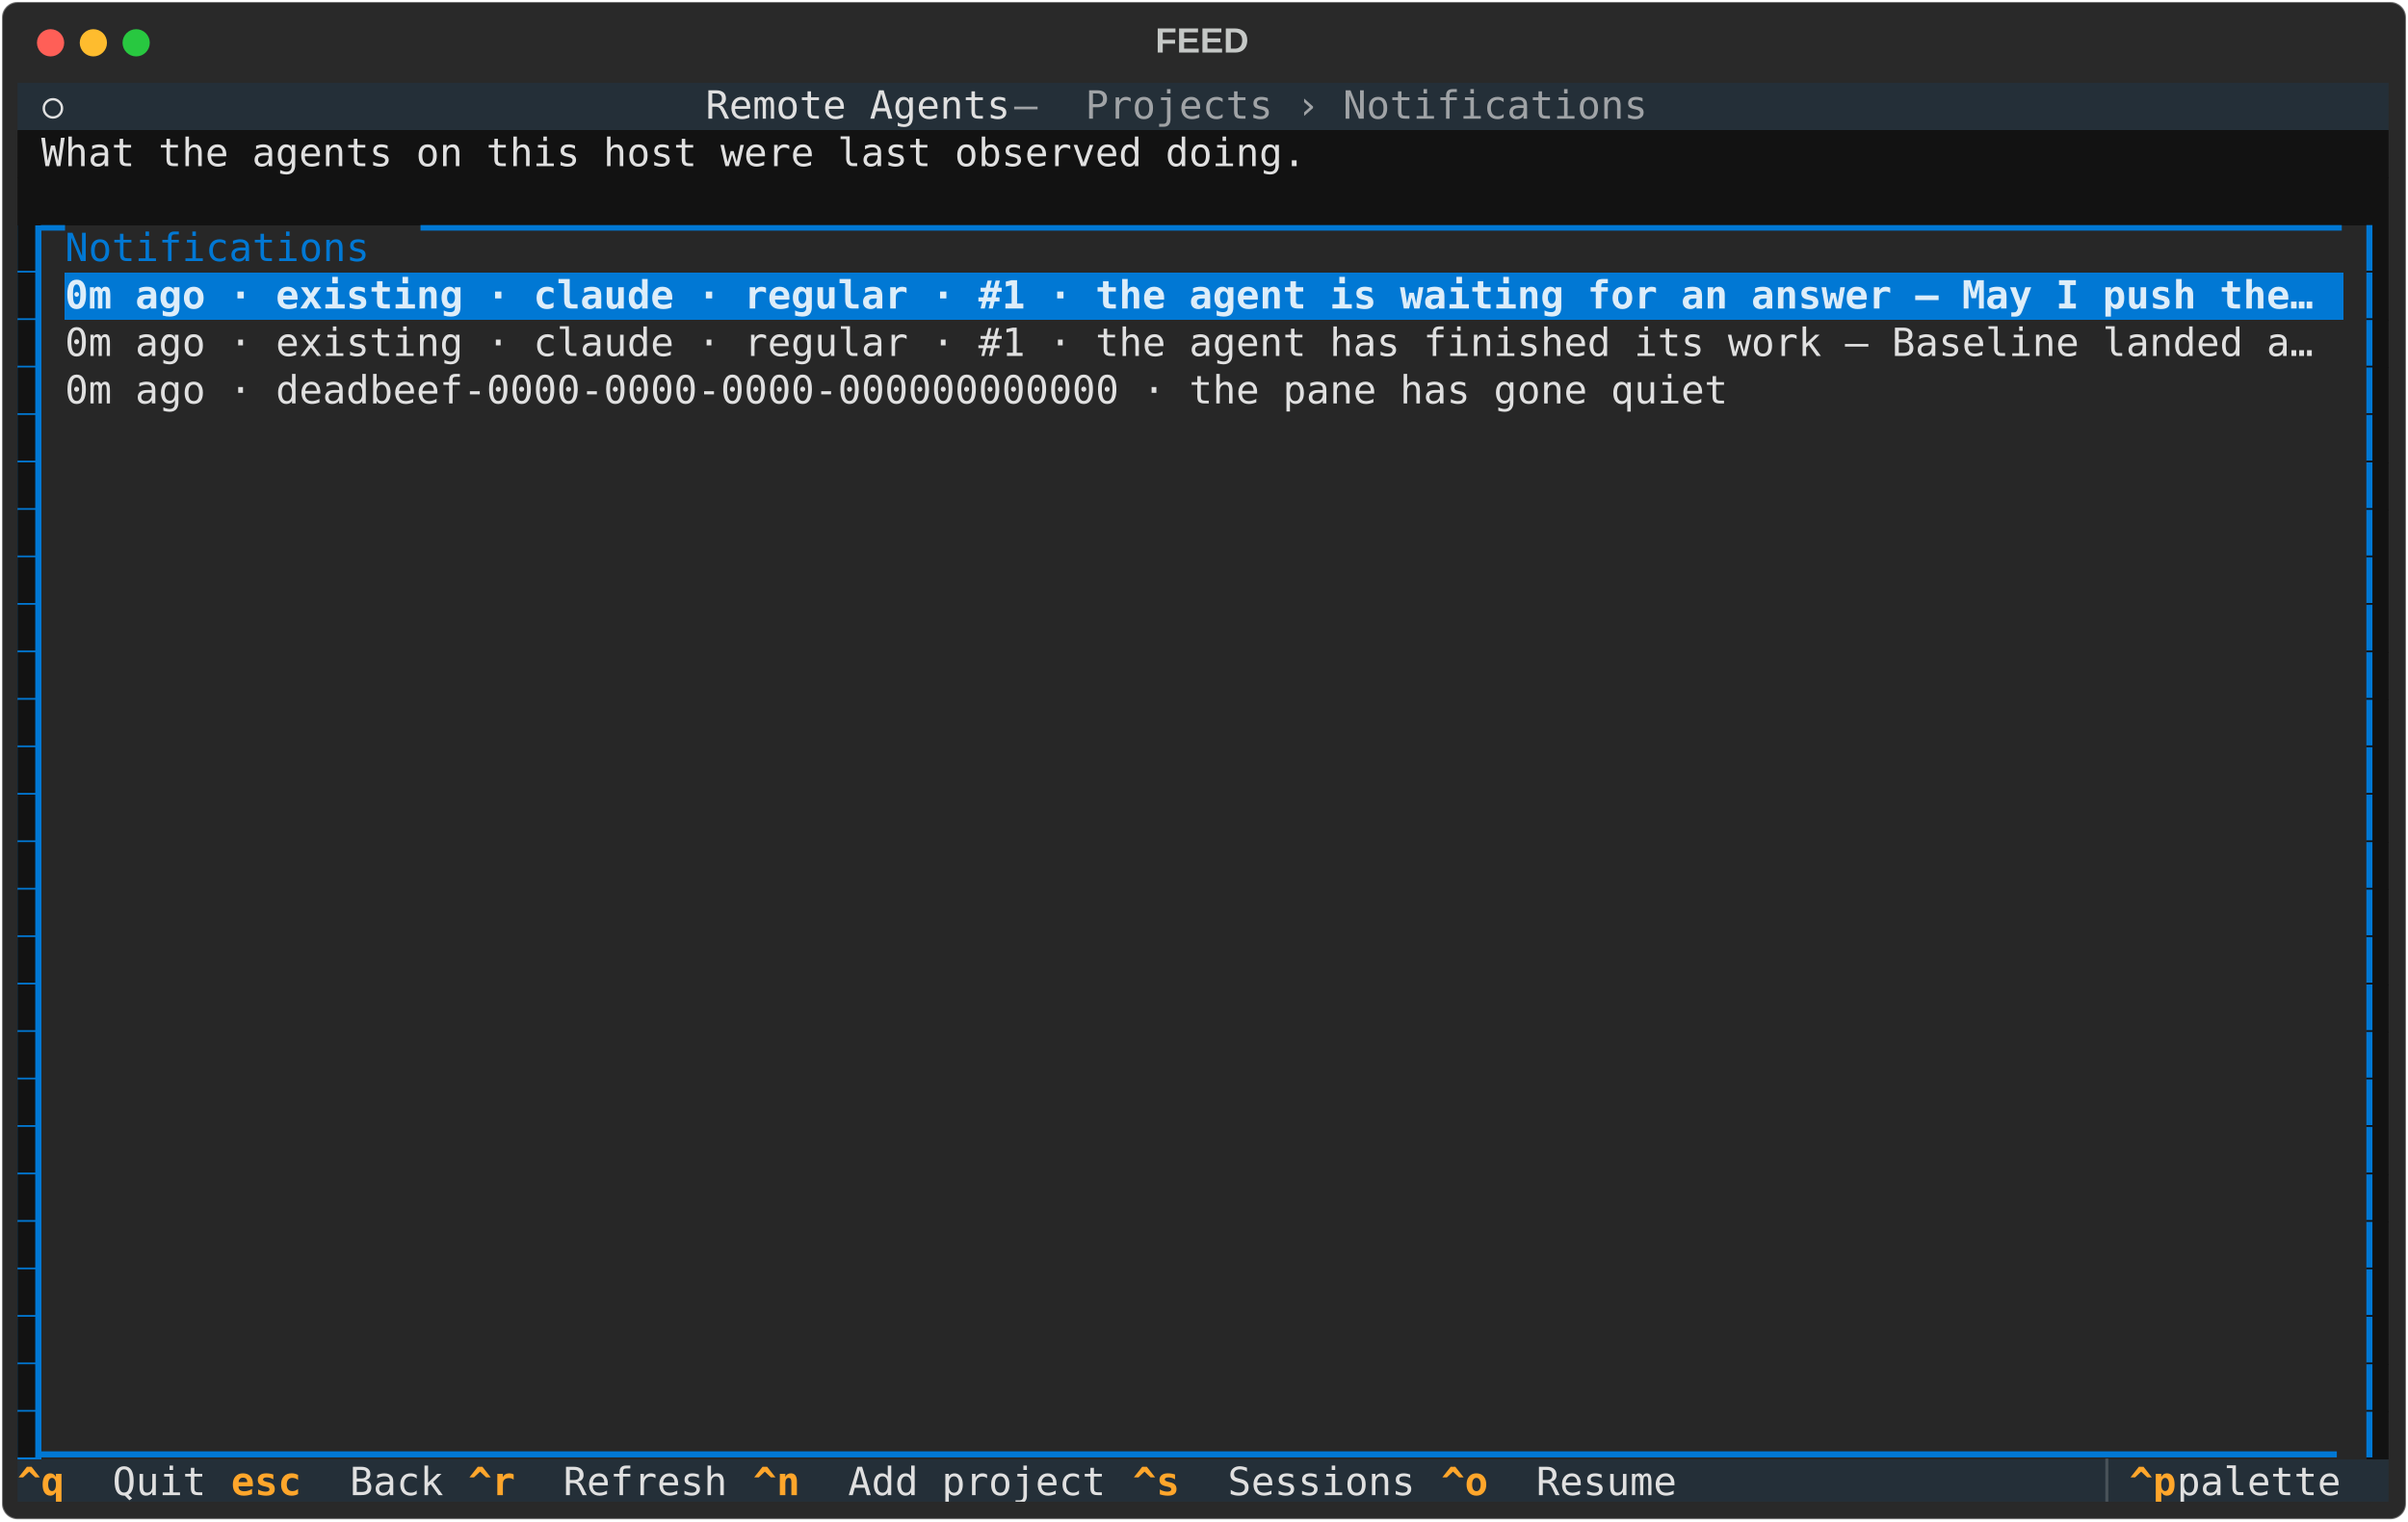
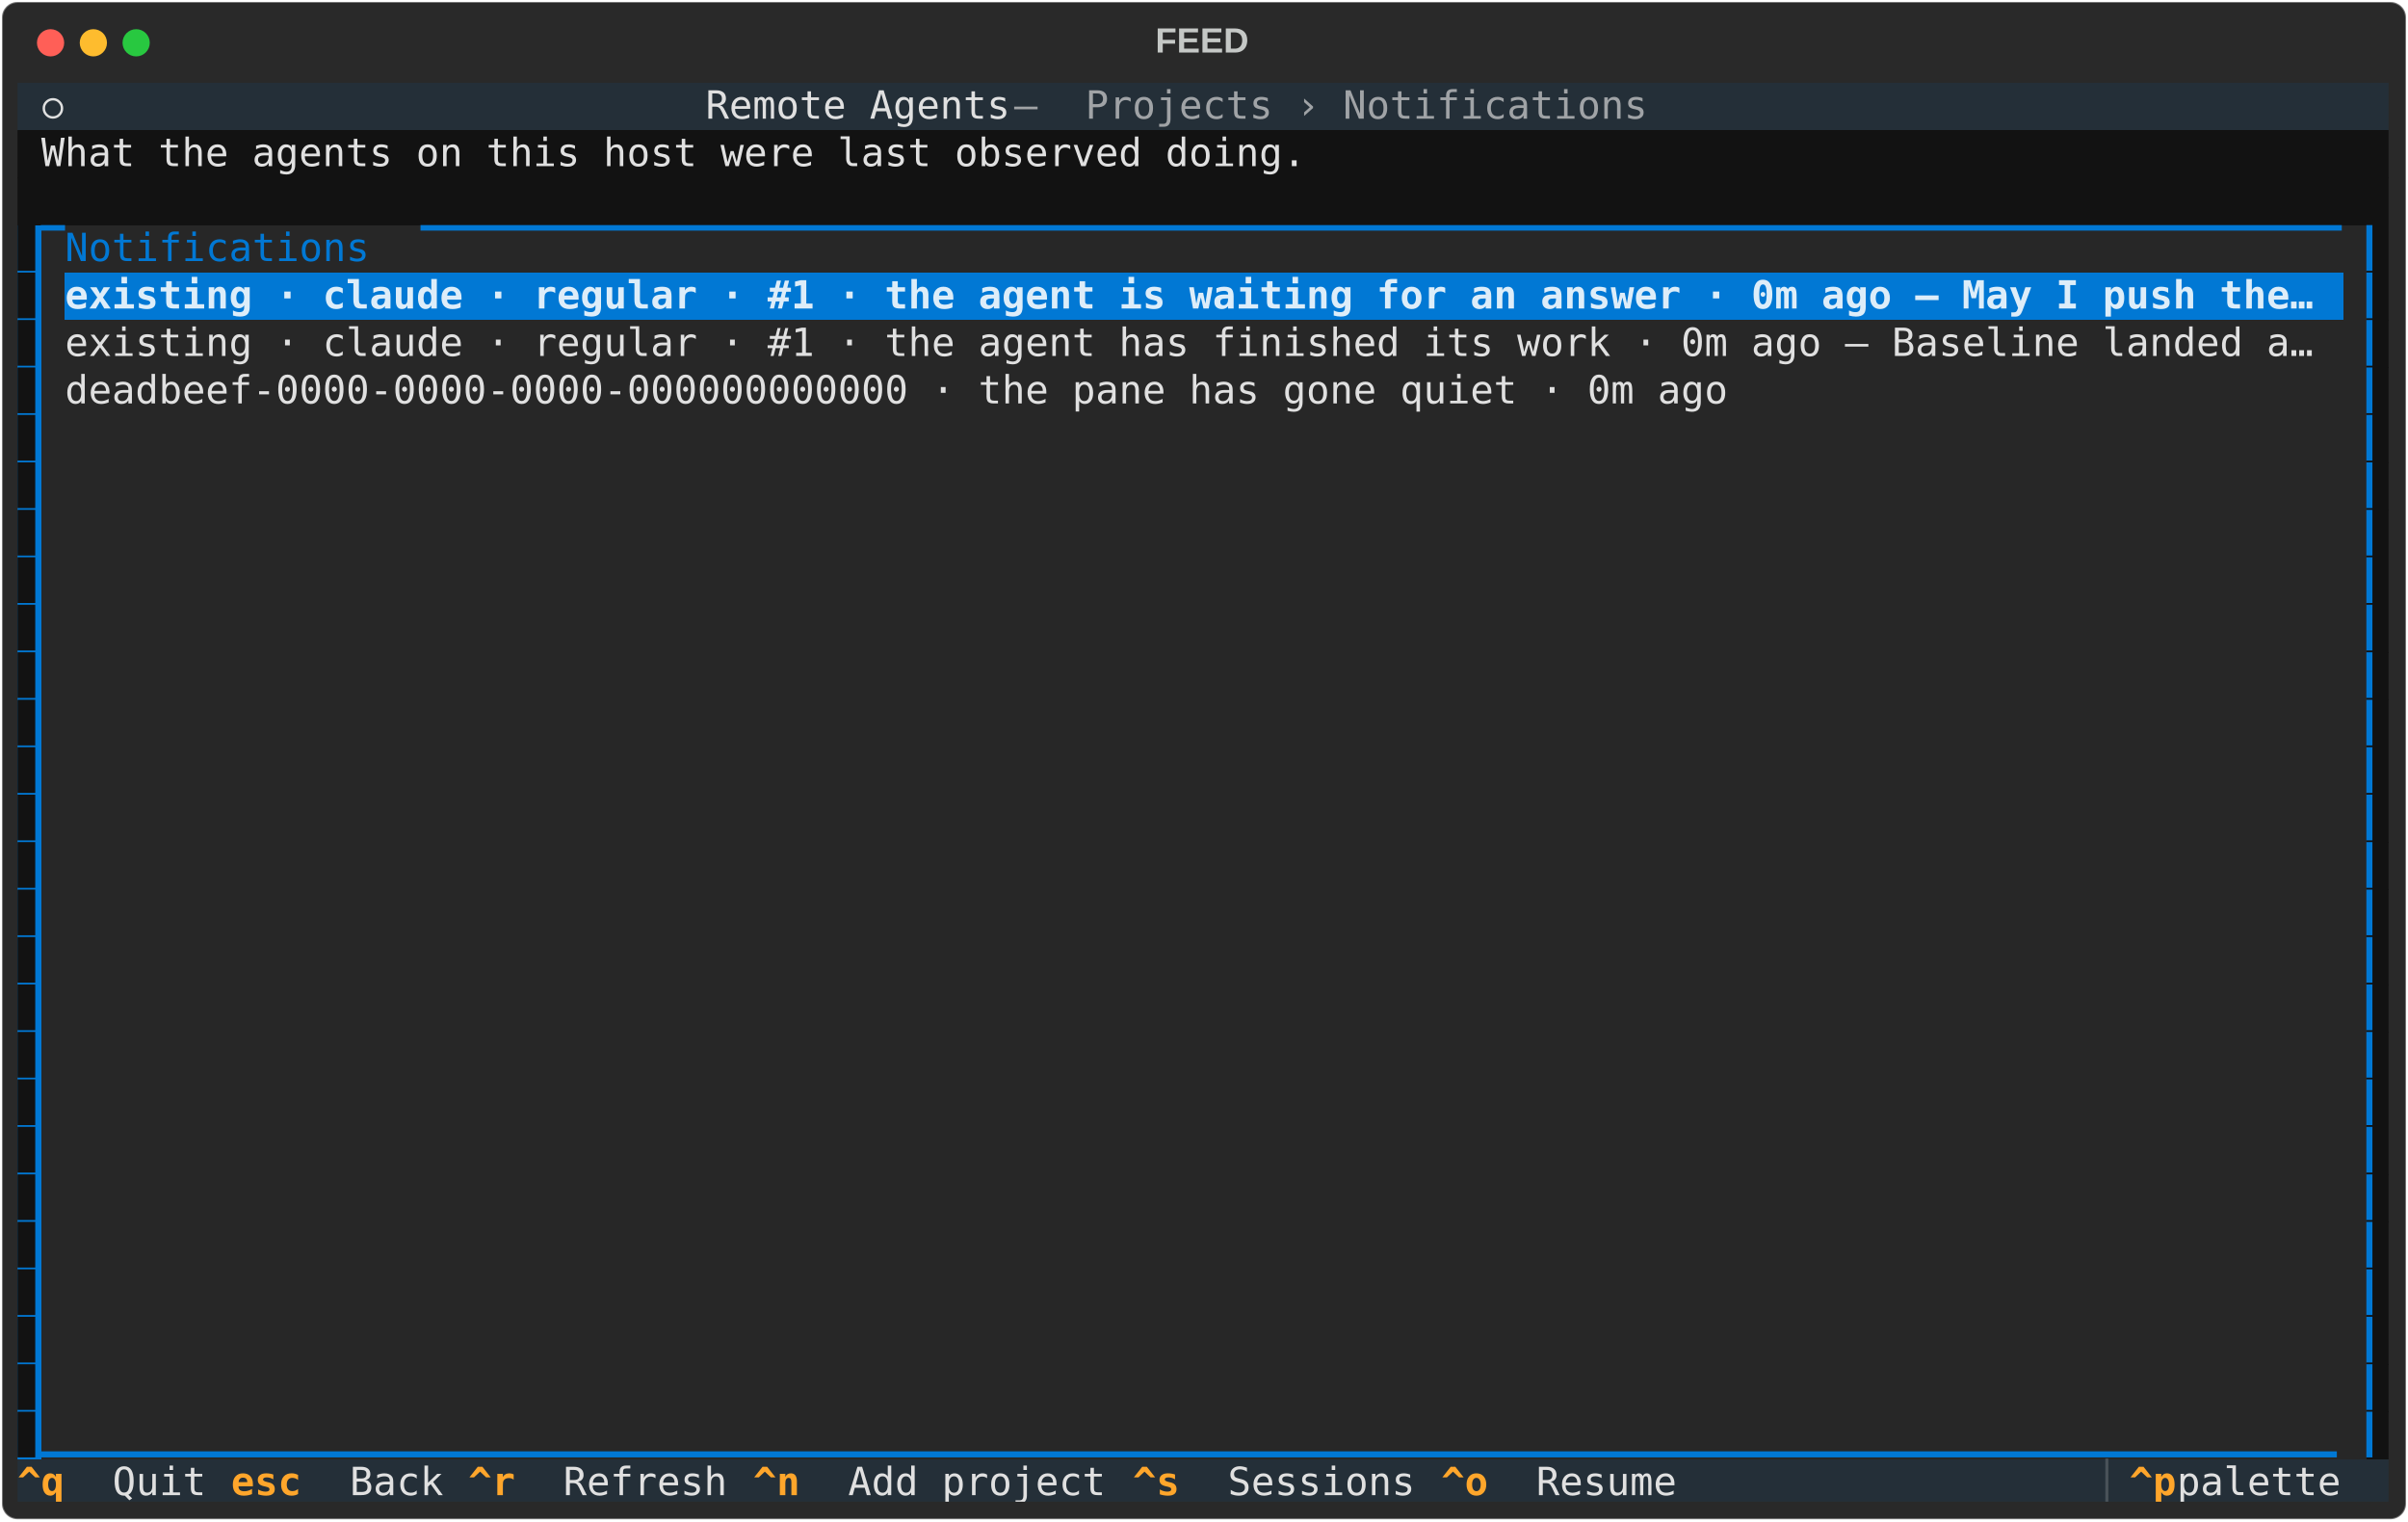
<svg xmlns="http://www.w3.org/2000/svg" class="rich-terminal" viewBox="0 0 1238 782.0">
  <style>

    @font-face {
        font-family: "Fira Code";
        src: local("FiraCode-Regular"),
                url("https://cdnjs.cloudflare.com/ajax/libs/firacode/6.2.0/woff2/FiraCode-Regular.woff2") format("woff2"),
                url("https://cdnjs.cloudflare.com/ajax/libs/firacode/6.2.0/woff/FiraCode-Regular.woff") format("woff");
        font-style: normal;
        font-weight: 400;
    }
    @font-face {
        font-family: "Fira Code";
        src: local("FiraCode-Bold"),
                url("https://cdnjs.cloudflare.com/ajax/libs/firacode/6.2.0/woff2/FiraCode-Bold.woff2") format("woff2"),
                url("https://cdnjs.cloudflare.com/ajax/libs/firacode/6.2.0/woff/FiraCode-Bold.woff") format("woff");
        font-style: bold;
        font-weight: 700;
    }

    .terminal-0-matrix {
        font-family: Fira Code, monospace;
        font-size: 20px;
        line-height: 24.4px;
        font-variant-east-asian: full-width;
    }

    .terminal-0-title {
        font-size: 18px;
        font-weight: bold;
        font-family: arial;
    }

    .terminal-0-r1 { fill: #c5c8c6 }
.terminal-0-r2 { fill: #e0e0e0 }
.terminal-0-r3 { fill: #a0a3a6 }
.terminal-0-r4 { fill: #121212 }
.terminal-0-r5 { fill: #0178d4 }
.terminal-0-r6 { fill: #ddedf9;font-weight: bold }
.terminal-0-r7 { fill: #ffa62b;font-weight: bold }
.terminal-0-r8 { fill: #495259 }
    </style>
  <defs>
    <clipPath id="terminal-0-clip-terminal">
      <rect x="0" y="0" width="1219.0" height="731.0" />
    </clipPath>
    <clipPath id="terminal-0-line-0">
      <rect x="0" y="1.5" width="1220" height="24.65" />
    </clipPath>
    <clipPath id="terminal-0-line-1">
      <rect x="0" y="25.9" width="1220" height="24.65" />
    </clipPath>
    <clipPath id="terminal-0-line-2">
      <rect x="0" y="50.3" width="1220" height="24.65" />
    </clipPath>
    <clipPath id="terminal-0-line-3">
      <rect x="0" y="74.7" width="1220" height="24.65" />
    </clipPath>
    <clipPath id="terminal-0-line-4">
      <rect x="0" y="99.1" width="1220" height="24.65" />
    </clipPath>
    <clipPath id="terminal-0-line-5">
      <rect x="0" y="123.5" width="1220" height="24.65" />
    </clipPath>
    <clipPath id="terminal-0-line-6">
      <rect x="0" y="147.9" width="1220" height="24.65" />
    </clipPath>
    <clipPath id="terminal-0-line-7">
      <rect x="0" y="172.3" width="1220" height="24.65" />
    </clipPath>
    <clipPath id="terminal-0-line-8">
      <rect x="0" y="196.7" width="1220" height="24.65" />
    </clipPath>
    <clipPath id="terminal-0-line-9">
      <rect x="0" y="221.1" width="1220" height="24.65" />
    </clipPath>
    <clipPath id="terminal-0-line-10">
      <rect x="0" y="245.5" width="1220" height="24.65" />
    </clipPath>
    <clipPath id="terminal-0-line-11">
      <rect x="0" y="269.9" width="1220" height="24.65" />
    </clipPath>
    <clipPath id="terminal-0-line-12">
      <rect x="0" y="294.3" width="1220" height="24.65" />
    </clipPath>
    <clipPath id="terminal-0-line-13">
      <rect x="0" y="318.7" width="1220" height="24.65" />
    </clipPath>
    <clipPath id="terminal-0-line-14">
      <rect x="0" y="343.1" width="1220" height="24.65" />
    </clipPath>
    <clipPath id="terminal-0-line-15">
      <rect x="0" y="367.5" width="1220" height="24.65" />
    </clipPath>
    <clipPath id="terminal-0-line-16">
      <rect x="0" y="391.9" width="1220" height="24.65" />
    </clipPath>
    <clipPath id="terminal-0-line-17">
      <rect x="0" y="416.3" width="1220" height="24.65" />
    </clipPath>
    <clipPath id="terminal-0-line-18">
      <rect x="0" y="440.7" width="1220" height="24.65" />
    </clipPath>
    <clipPath id="terminal-0-line-19">
      <rect x="0" y="465.1" width="1220" height="24.65" />
    </clipPath>
    <clipPath id="terminal-0-line-20">
      <rect x="0" y="489.5" width="1220" height="24.65" />
    </clipPath>
    <clipPath id="terminal-0-line-21">
      <rect x="0" y="513.9" width="1220" height="24.65" />
    </clipPath>
    <clipPath id="terminal-0-line-22">
      <rect x="0" y="538.3" width="1220" height="24.65" />
    </clipPath>
    <clipPath id="terminal-0-line-23">
      <rect x="0" y="562.7" width="1220" height="24.65" />
    </clipPath>
    <clipPath id="terminal-0-line-24">
      <rect x="0" y="587.1" width="1220" height="24.65" />
    </clipPath>
    <clipPath id="terminal-0-line-25">
      <rect x="0" y="611.5" width="1220" height="24.65" />
    </clipPath>
    <clipPath id="terminal-0-line-26">
      <rect x="0" y="635.9" width="1220" height="24.65" />
    </clipPath>
    <clipPath id="terminal-0-line-27">
      <rect x="0" y="660.3" width="1220" height="24.65" />
    </clipPath>
    <clipPath id="terminal-0-line-28">
      <rect x="0" y="684.7" width="1220" height="24.65" />
    </clipPath>
  </defs>
  <rect fill="#292929" stroke="rgba(255,255,255,0.35)" stroke-width="1" x="1" y="1" width="1236" height="780" rx="8" />
  <text class="terminal-0-title" fill="#c5c8c6" text-anchor="middle" x="618" y="27">FEED</text>
  <g transform="translate(26,22)">
    <circle cx="0" cy="0" r="7" fill="#ff5f57" />
    <circle cx="22" cy="0" r="7" fill="#febc2e" />
    <circle cx="44" cy="0" r="7" fill="#28c840" />
  </g>
  <g transform="translate(9, 41)" clip-path="url(#terminal-0-clip-terminal)">
    <rect fill="#242f38" x="0" y="1.5" width="12.2" height="24.65" shape-rendering="crispEdges" />
    <rect fill="#242f38" x="12.2" y="1.5" width="12.2" height="24.65" shape-rendering="crispEdges" />
    <rect fill="#242f38" x="24.4" y="1.5" width="61" height="24.65" shape-rendering="crispEdges" />
    <rect fill="#242f38" x="85.4" y="1.5" width="12.2" height="24.65" shape-rendering="crispEdges" />
    <rect fill="#242f38" x="97.6" y="1.5" width="256.2" height="24.65" shape-rendering="crispEdges" />
    <rect fill="#242f38" x="353.8" y="1.5" width="158.6" height="24.65" shape-rendering="crispEdges" />
    <rect fill="#242f38" x="512.4" y="1.5" width="36.6" height="24.65" shape-rendering="crispEdges" />
    <rect fill="#242f38" x="549" y="1.5" width="292.8" height="24.65" shape-rendering="crispEdges" />
    <rect fill="#242f38" x="841.8" y="1.5" width="256.2" height="24.65" shape-rendering="crispEdges" />
    <rect fill="#242f38" x="1098" y="1.5" width="12.2" height="24.65" shape-rendering="crispEdges" />
    <rect fill="#242f38" x="1110.2" y="1.5" width="0" height="24.65" shape-rendering="crispEdges" />
    <rect fill="#242f38" x="1110.2" y="1.5" width="97.6" height="24.65" shape-rendering="crispEdges" />
    <rect fill="#242f38" x="1207.8" y="1.5" width="12.2" height="24.65" shape-rendering="crispEdges" />
    <rect fill="#121212" x="0" y="25.9" width="12.2" height="24.65" shape-rendering="crispEdges" />
    <rect fill="#121212" x="12.2" y="25.9" width="658.8" height="24.65" shape-rendering="crispEdges" />
    <rect fill="#121212" x="671" y="25.9" width="536.8" height="24.65" shape-rendering="crispEdges" />
    <rect fill="#121212" x="1207.8" y="25.9" width="12.2" height="24.65" shape-rendering="crispEdges" />
    <rect fill="#121212" x="0" y="50.3" width="12.2" height="24.65" shape-rendering="crispEdges" />
    <rect fill="#121212" x="12.2" y="50.3" width="1195.6" height="24.65" shape-rendering="crispEdges" />
    <rect fill="#121212" x="1207.8" y="50.3" width="12.2" height="24.65" shape-rendering="crispEdges" />
    <rect fill="#0178d4" x="0" y="74.7" width="12.2" height="24.65" shape-rendering="crispEdges" />
    <rect fill="#272727" x="12.2" y="74.7" width="12.2" height="24.65" shape-rendering="crispEdges" />
    <rect fill="#272727" x="24.4" y="74.7" width="183" height="24.65" shape-rendering="crispEdges" />
    <rect fill="#272727" x="207.4" y="74.7" width="1000.4" height="24.65" shape-rendering="crispEdges" />
    <rect fill="#121212" x="1207.8" y="74.7" width="12.2" height="24.65" shape-rendering="crispEdges" />
    <rect fill="#0178d4" x="0" y="99.1" width="12.2" height="24.65" shape-rendering="crispEdges" />
    <rect fill="#272727" x="12.2" y="99.1" width="12.2" height="24.65" shape-rendering="crispEdges" />
    <rect fill="#0178d4" x="24.4" y="99.1" width="1171.2" height="24.65" shape-rendering="crispEdges" />
    <rect fill="#272727" x="1195.6" y="99.1" width="12.2" height="24.65" shape-rendering="crispEdges" />
    <rect fill="#121212" x="1207.8" y="99.1" width="12.2" height="24.65" shape-rendering="crispEdges" />
    <rect fill="#0178d4" x="0" y="123.5" width="12.2" height="24.65" shape-rendering="crispEdges" />
    <rect fill="#272727" x="12.2" y="123.5" width="12.2" height="24.65" shape-rendering="crispEdges" />
    <rect fill="#272727" x="24.4" y="123.5" width="1171.2" height="24.65" shape-rendering="crispEdges" />
    <rect fill="#272727" x="1195.6" y="123.5" width="12.2" height="24.65" shape-rendering="crispEdges" />
    <rect fill="#121212" x="1207.8" y="123.5" width="12.2" height="24.65" shape-rendering="crispEdges" />
    <rect fill="#0178d4" x="0" y="147.9" width="12.2" height="24.65" shape-rendering="crispEdges" />
    <rect fill="#272727" x="12.2" y="147.9" width="12.2" height="24.65" shape-rendering="crispEdges" />
    <rect fill="#272727" x="24.4" y="147.9" width="866.2" height="24.65" shape-rendering="crispEdges" />
    <rect fill="#272727" x="890.6" y="147.9" width="305" height="24.65" shape-rendering="crispEdges" />
    <rect fill="#272727" x="1195.6" y="147.9" width="12.2" height="24.65" shape-rendering="crispEdges" />
    <rect fill="#121212" x="1207.8" y="147.9" width="12.2" height="24.65" shape-rendering="crispEdges" />
    <rect fill="#0178d4" x="0" y="172.3" width="12.2" height="24.65" shape-rendering="crispEdges" />
    <rect fill="#272727" x="12.2" y="172.3" width="12.2" height="24.65" shape-rendering="crispEdges" />
    <rect fill="#272727" x="24.4" y="172.3" width="1171.2" height="24.65" shape-rendering="crispEdges" />
    <rect fill="#272727" x="1195.6" y="172.3" width="12.2" height="24.65" shape-rendering="crispEdges" />
    <rect fill="#121212" x="1207.8" y="172.3" width="12.2" height="24.65" shape-rendering="crispEdges" />
    <rect fill="#0178d4" x="0" y="196.7" width="12.2" height="24.65" shape-rendering="crispEdges" />
    <rect fill="#272727" x="12.2" y="196.7" width="12.2" height="24.65" shape-rendering="crispEdges" />
    <rect fill="#272727" x="24.4" y="196.7" width="1171.2" height="24.65" shape-rendering="crispEdges" />
    <rect fill="#272727" x="1195.6" y="196.7" width="12.2" height="24.65" shape-rendering="crispEdges" />
    <rect fill="#121212" x="1207.8" y="196.7" width="12.2" height="24.65" shape-rendering="crispEdges" />
    <rect fill="#0178d4" x="0" y="221.1" width="12.2" height="24.65" shape-rendering="crispEdges" />
    <rect fill="#272727" x="12.2" y="221.1" width="12.2" height="24.65" shape-rendering="crispEdges" />
    <rect fill="#272727" x="24.4" y="221.1" width="1171.2" height="24.65" shape-rendering="crispEdges" />
    <rect fill="#272727" x="1195.6" y="221.1" width="12.2" height="24.65" shape-rendering="crispEdges" />
    <rect fill="#121212" x="1207.8" y="221.1" width="12.2" height="24.65" shape-rendering="crispEdges" />
    <rect fill="#0178d4" x="0" y="245.5" width="12.2" height="24.65" shape-rendering="crispEdges" />
    <rect fill="#272727" x="12.2" y="245.5" width="12.2" height="24.65" shape-rendering="crispEdges" />
    <rect fill="#272727" x="24.4" y="245.5" width="1171.2" height="24.65" shape-rendering="crispEdges" />
    <rect fill="#272727" x="1195.6" y="245.5" width="12.2" height="24.65" shape-rendering="crispEdges" />
    <rect fill="#121212" x="1207.8" y="245.5" width="12.2" height="24.65" shape-rendering="crispEdges" />
    <rect fill="#0178d4" x="0" y="269.9" width="12.2" height="24.65" shape-rendering="crispEdges" />
    <rect fill="#272727" x="12.2" y="269.9" width="12.2" height="24.65" shape-rendering="crispEdges" />
    <rect fill="#272727" x="24.4" y="269.9" width="1171.2" height="24.65" shape-rendering="crispEdges" />
    <rect fill="#272727" x="1195.6" y="269.9" width="12.2" height="24.65" shape-rendering="crispEdges" />
    <rect fill="#121212" x="1207.8" y="269.9" width="12.2" height="24.65" shape-rendering="crispEdges" />
    <rect fill="#0178d4" x="0" y="294.3" width="12.2" height="24.65" shape-rendering="crispEdges" />
    <rect fill="#272727" x="12.2" y="294.3" width="12.2" height="24.65" shape-rendering="crispEdges" />
    <rect fill="#272727" x="24.4" y="294.3" width="1171.2" height="24.65" shape-rendering="crispEdges" />
    <rect fill="#272727" x="1195.6" y="294.3" width="12.2" height="24.65" shape-rendering="crispEdges" />
    <rect fill="#121212" x="1207.8" y="294.3" width="12.2" height="24.65" shape-rendering="crispEdges" />
    <rect fill="#0178d4" x="0" y="318.7" width="12.2" height="24.65" shape-rendering="crispEdges" />
    <rect fill="#272727" x="12.2" y="318.7" width="12.2" height="24.65" shape-rendering="crispEdges" />
    <rect fill="#272727" x="24.4" y="318.7" width="1171.2" height="24.65" shape-rendering="crispEdges" />
    <rect fill="#272727" x="1195.6" y="318.7" width="12.2" height="24.65" shape-rendering="crispEdges" />
    <rect fill="#121212" x="1207.8" y="318.7" width="12.2" height="24.65" shape-rendering="crispEdges" />
    <rect fill="#0178d4" x="0" y="343.1" width="12.2" height="24.65" shape-rendering="crispEdges" />
    <rect fill="#272727" x="12.2" y="343.1" width="12.2" height="24.65" shape-rendering="crispEdges" />
    <rect fill="#272727" x="24.4" y="343.1" width="1171.2" height="24.65" shape-rendering="crispEdges" />
    <rect fill="#272727" x="1195.6" y="343.1" width="12.2" height="24.65" shape-rendering="crispEdges" />
    <rect fill="#121212" x="1207.8" y="343.1" width="12.2" height="24.65" shape-rendering="crispEdges" />
    <rect fill="#0178d4" x="0" y="367.5" width="12.2" height="24.65" shape-rendering="crispEdges" />
    <rect fill="#272727" x="12.2" y="367.5" width="12.2" height="24.65" shape-rendering="crispEdges" />
    <rect fill="#272727" x="24.4" y="367.5" width="1171.2" height="24.65" shape-rendering="crispEdges" />
    <rect fill="#272727" x="1195.6" y="367.5" width="12.2" height="24.65" shape-rendering="crispEdges" />
    <rect fill="#121212" x="1207.8" y="367.5" width="12.2" height="24.65" shape-rendering="crispEdges" />
    <rect fill="#0178d4" x="0" y="391.9" width="12.2" height="24.65" shape-rendering="crispEdges" />
    <rect fill="#272727" x="12.2" y="391.9" width="12.2" height="24.65" shape-rendering="crispEdges" />
    <rect fill="#272727" x="24.4" y="391.9" width="1171.2" height="24.65" shape-rendering="crispEdges" />
    <rect fill="#272727" x="1195.6" y="391.9" width="12.2" height="24.65" shape-rendering="crispEdges" />
    <rect fill="#121212" x="1207.8" y="391.9" width="12.2" height="24.65" shape-rendering="crispEdges" />
    <rect fill="#0178d4" x="0" y="416.3" width="12.2" height="24.65" shape-rendering="crispEdges" />
    <rect fill="#272727" x="12.2" y="416.3" width="12.2" height="24.65" shape-rendering="crispEdges" />
    <rect fill="#272727" x="24.4" y="416.3" width="1171.2" height="24.65" shape-rendering="crispEdges" />
    <rect fill="#272727" x="1195.6" y="416.3" width="12.2" height="24.65" shape-rendering="crispEdges" />
    <rect fill="#121212" x="1207.8" y="416.3" width="12.2" height="24.65" shape-rendering="crispEdges" />
    <rect fill="#0178d4" x="0" y="440.7" width="12.2" height="24.65" shape-rendering="crispEdges" />
    <rect fill="#272727" x="12.2" y="440.7" width="12.2" height="24.65" shape-rendering="crispEdges" />
    <rect fill="#272727" x="24.4" y="440.7" width="1171.2" height="24.65" shape-rendering="crispEdges" />
    <rect fill="#272727" x="1195.6" y="440.7" width="12.2" height="24.65" shape-rendering="crispEdges" />
    <rect fill="#121212" x="1207.8" y="440.7" width="12.2" height="24.65" shape-rendering="crispEdges" />
    <rect fill="#0178d4" x="0" y="465.1" width="12.2" height="24.65" shape-rendering="crispEdges" />
    <rect fill="#272727" x="12.2" y="465.1" width="12.2" height="24.65" shape-rendering="crispEdges" />
    <rect fill="#272727" x="24.4" y="465.1" width="1171.2" height="24.65" shape-rendering="crispEdges" />
    <rect fill="#272727" x="1195.6" y="465.1" width="12.2" height="24.65" shape-rendering="crispEdges" />
    <rect fill="#121212" x="1207.8" y="465.1" width="12.2" height="24.65" shape-rendering="crispEdges" />
    <rect fill="#0178d4" x="0" y="489.5" width="12.2" height="24.65" shape-rendering="crispEdges" />
    <rect fill="#272727" x="12.2" y="489.5" width="12.2" height="24.65" shape-rendering="crispEdges" />
    <rect fill="#272727" x="24.4" y="489.5" width="1171.2" height="24.65" shape-rendering="crispEdges" />
    <rect fill="#272727" x="1195.6" y="489.5" width="12.2" height="24.65" shape-rendering="crispEdges" />
    <rect fill="#121212" x="1207.8" y="489.5" width="12.2" height="24.65" shape-rendering="crispEdges" />
    <rect fill="#0178d4" x="0" y="513.9" width="12.2" height="24.65" shape-rendering="crispEdges" />
    <rect fill="#272727" x="12.2" y="513.9" width="12.2" height="24.65" shape-rendering="crispEdges" />
    <rect fill="#272727" x="24.4" y="513.9" width="1171.2" height="24.65" shape-rendering="crispEdges" />
    <rect fill="#272727" x="1195.6" y="513.9" width="12.2" height="24.65" shape-rendering="crispEdges" />
    <rect fill="#121212" x="1207.8" y="513.9" width="12.2" height="24.65" shape-rendering="crispEdges" />
    <rect fill="#0178d4" x="0" y="538.3" width="12.2" height="24.65" shape-rendering="crispEdges" />
    <rect fill="#272727" x="12.2" y="538.3" width="12.2" height="24.65" shape-rendering="crispEdges" />
    <rect fill="#272727" x="24.4" y="538.3" width="1171.2" height="24.65" shape-rendering="crispEdges" />
    <rect fill="#272727" x="1195.6" y="538.3" width="12.2" height="24.65" shape-rendering="crispEdges" />
    <rect fill="#121212" x="1207.8" y="538.3" width="12.2" height="24.65" shape-rendering="crispEdges" />
    <rect fill="#0178d4" x="0" y="562.7" width="12.2" height="24.65" shape-rendering="crispEdges" />
    <rect fill="#272727" x="12.2" y="562.7" width="12.2" height="24.65" shape-rendering="crispEdges" />
    <rect fill="#272727" x="24.4" y="562.7" width="1171.2" height="24.65" shape-rendering="crispEdges" />
    <rect fill="#272727" x="1195.6" y="562.7" width="12.2" height="24.65" shape-rendering="crispEdges" />
    <rect fill="#121212" x="1207.8" y="562.7" width="12.2" height="24.65" shape-rendering="crispEdges" />
    <rect fill="#0178d4" x="0" y="587.1" width="12.2" height="24.65" shape-rendering="crispEdges" />
    <rect fill="#272727" x="12.2" y="587.1" width="12.2" height="24.65" shape-rendering="crispEdges" />
    <rect fill="#272727" x="24.4" y="587.1" width="1171.2" height="24.65" shape-rendering="crispEdges" />
    <rect fill="#272727" x="1195.6" y="587.1" width="12.2" height="24.65" shape-rendering="crispEdges" />
    <rect fill="#121212" x="1207.8" y="587.1" width="12.2" height="24.65" shape-rendering="crispEdges" />
    <rect fill="#0178d4" x="0" y="611.5" width="12.2" height="24.65" shape-rendering="crispEdges" />
    <rect fill="#272727" x="12.2" y="611.5" width="12.2" height="24.65" shape-rendering="crispEdges" />
    <rect fill="#272727" x="24.4" y="611.5" width="1171.2" height="24.65" shape-rendering="crispEdges" />
    <rect fill="#272727" x="1195.6" y="611.5" width="12.2" height="24.65" shape-rendering="crispEdges" />
    <rect fill="#121212" x="1207.8" y="611.5" width="12.2" height="24.65" shape-rendering="crispEdges" />
    <rect fill="#0178d4" x="0" y="635.9" width="12.2" height="24.65" shape-rendering="crispEdges" />
    <rect fill="#272727" x="12.2" y="635.9" width="12.2" height="24.65" shape-rendering="crispEdges" />
    <rect fill="#272727" x="24.4" y="635.9" width="1171.2" height="24.65" shape-rendering="crispEdges" />
    <rect fill="#272727" x="1195.6" y="635.9" width="12.2" height="24.65" shape-rendering="crispEdges" />
    <rect fill="#121212" x="1207.8" y="635.9" width="12.2" height="24.65" shape-rendering="crispEdges" />
    <rect fill="#0178d4" x="0" y="660.3" width="12.2" height="24.65" shape-rendering="crispEdges" />
    <rect fill="#272727" x="12.2" y="660.3" width="12.2" height="24.65" shape-rendering="crispEdges" />
    <rect fill="#272727" x="24.4" y="660.3" width="1171.2" height="24.65" shape-rendering="crispEdges" />
    <rect fill="#272727" x="1195.6" y="660.3" width="12.2" height="24.65" shape-rendering="crispEdges" />
    <rect fill="#121212" x="1207.8" y="660.3" width="12.2" height="24.65" shape-rendering="crispEdges" />
    <rect fill="#0178d4" x="0" y="684.7" width="12.2" height="24.65" shape-rendering="crispEdges" />
    <rect fill="#272727" x="12.2" y="684.7" width="1195.6" height="24.65" shape-rendering="crispEdges" />
    <rect fill="#121212" x="1207.8" y="684.7" width="12.2" height="24.65" shape-rendering="crispEdges" />
    <rect fill="#242f38" x="0" y="709.1" width="48.8" height="24.65" shape-rendering="crispEdges" />
    <rect fill="#242f38" x="48.8" y="709.1" width="61" height="24.65" shape-rendering="crispEdges" />
    <rect fill="#242f38" x="109.8" y="709.1" width="61" height="24.65" shape-rendering="crispEdges" />
    <rect fill="#242f38" x="170.8" y="709.1" width="61" height="24.65" shape-rendering="crispEdges" />
    <rect fill="#242f38" x="231.8" y="709.1" width="48.8" height="24.65" shape-rendering="crispEdges" />
    <rect fill="#242f38" x="280.6" y="709.1" width="97.6" height="24.65" shape-rendering="crispEdges" />
    <rect fill="#242f38" x="378.2" y="709.1" width="48.8" height="24.65" shape-rendering="crispEdges" />
    <rect fill="#242f38" x="427" y="709.1" width="146.4" height="24.65" shape-rendering="crispEdges" />
    <rect fill="#242f38" x="573.4" y="709.1" width="48.8" height="24.65" shape-rendering="crispEdges" />
    <rect fill="#242f38" x="622.2" y="709.1" width="109.8" height="24.65" shape-rendering="crispEdges" />
    <rect fill="#242f38" x="732" y="709.1" width="48.8" height="24.65" shape-rendering="crispEdges" />
    <rect fill="#242f38" x="780.8" y="709.1" width="85.4" height="24.65" shape-rendering="crispEdges" />
    <rect fill="#242f38" x="866.2" y="709.1" width="207.4" height="24.65" shape-rendering="crispEdges" />
    <rect fill="#242f38" x="1073.6" y="709.1" width="12.2" height="24.65" shape-rendering="crispEdges" />
    <rect fill="#242f38" x="1085.8" y="709.1" width="24.4" height="24.65" shape-rendering="crispEdges" />
    <rect fill="#242f38" x="1110.2" y="709.1" width="97.6" height="24.65" shape-rendering="crispEdges" />
    <rect fill="#242f38" x="1207.8" y="709.1" width="12.2" height="24.65" shape-rendering="crispEdges" />
    <g class="terminal-0-matrix">
      <text class="terminal-0-r2" x="12.2" y="20" textLength="12.2" clip-path="url(#terminal-0-line-0)">⭘</text>
      <text class="terminal-0-r2" x="353.8" y="20" textLength="158.6" clip-path="url(#terminal-0-line-0)">Remote Agents</text>
      <text class="terminal-0-r3" x="512.4" y="20" textLength="36.6" clip-path="url(#terminal-0-line-0)"> — </text>
      <text class="terminal-0-r3" x="549" y="20" textLength="292.8" clip-path="url(#terminal-0-line-0)">Projects › Notifications</text>
      <text class="terminal-0-r1" x="1220" y="20" textLength="12.2" clip-path="url(#terminal-0-line-0)">
</text>
      <text class="terminal-0-r2" x="12.2" y="44.4" textLength="658.8" clip-path="url(#terminal-0-line-1)">What the agents on this host were last observed doing.</text>
      <text class="terminal-0-r1" x="1220" y="44.4" textLength="12.2" clip-path="url(#terminal-0-line-1)">
</text>
      <text class="terminal-0-r1" x="1220" y="68.8" textLength="12.2" clip-path="url(#terminal-0-line-2)">
</text>
      <text class="terminal-0-r4" x="0" y="93.2" textLength="12.2" clip-path="url(#terminal-0-line-3)">▊</text>
      <text class="terminal-0-r5" x="12.2" y="93.2" textLength="12.2" clip-path="url(#terminal-0-line-3)">▔</text>
      <text class="terminal-0-r5" x="24.4" y="93.2" textLength="183" clip-path="url(#terminal-0-line-3)"> Notifications </text>
      <text class="terminal-0-r5" x="207.4" y="93.2" textLength="1000.4" clip-path="url(#terminal-0-line-3)">▔▔▔▔▔▔▔▔▔▔▔▔▔▔▔▔▔▔▔▔▔▔▔▔▔▔▔▔▔▔▔▔▔▔▔▔▔▔▔▔▔▔▔▔▔▔▔▔▔▔▔▔▔▔▔▔▔▔▔▔▔▔▔▔▔▔▔▔▔▔▔▔▔▔▔▔▔▔▔▔▔▔</text>
      <text class="terminal-0-r5" x="1207.8" y="93.2" textLength="12.2" clip-path="url(#terminal-0-line-3)">▎</text>
      <text class="terminal-0-r1" x="1220" y="93.2" textLength="12.2" clip-path="url(#terminal-0-line-3)">
</text>
      <text class="terminal-0-r4" x="0" y="117.6" textLength="12.2" clip-path="url(#terminal-0-line-4)">▊</text>
-       <text class="terminal-0-r6" x="24.4" y="117.6" textLength="1171.2" clip-path="url(#terminal-0-line-4)">0m ago · existing · claude · regular · #1 · the agent is waiting for an answer — May I push the…</text>
+       <text class="terminal-0-r6" x="24.4" y="117.6" textLength="1171.2" clip-path="url(#terminal-0-line-4)">existing · claude · regular · #1 · the agent is waiting for an answer · 0m ago — May I push the…</text>
      <text class="terminal-0-r5" x="1207.8" y="117.6" textLength="12.2" clip-path="url(#terminal-0-line-4)">▎</text>
      <text class="terminal-0-r1" x="1220" y="117.6" textLength="12.2" clip-path="url(#terminal-0-line-4)">
</text>
      <text class="terminal-0-r4" x="0" y="142" textLength="12.2" clip-path="url(#terminal-0-line-5)">▊</text>
-       <text class="terminal-0-r2" x="24.4" y="142" textLength="1171.2" clip-path="url(#terminal-0-line-5)">0m ago · existing · claude · regular · #1 · the agent has finished its work — Baseline landed a…</text>
+       <text class="terminal-0-r2" x="24.4" y="142" textLength="1171.2" clip-path="url(#terminal-0-line-5)">existing · claude · regular · #1 · the agent has finished its work · 0m ago — Baseline landed a…</text>
      <text class="terminal-0-r5" x="1207.8" y="142" textLength="12.2" clip-path="url(#terminal-0-line-5)">▎</text>
      <text class="terminal-0-r1" x="1220" y="142" textLength="12.2" clip-path="url(#terminal-0-line-5)">
</text>
      <text class="terminal-0-r4" x="0" y="166.4" textLength="12.2" clip-path="url(#terminal-0-line-6)">▊</text>
-       <text class="terminal-0-r2" x="24.4" y="166.4" textLength="866.2" clip-path="url(#terminal-0-line-6)">0m ago · deadbeef-0000-0000-0000-000000000000 · the pane has gone quiet</text>
+       <text class="terminal-0-r2" x="24.4" y="166.4" textLength="866.2" clip-path="url(#terminal-0-line-6)">deadbeef-0000-0000-0000-000000000000 · the pane has gone quiet · 0m ago</text>
      <text class="terminal-0-r5" x="1207.8" y="166.4" textLength="12.2" clip-path="url(#terminal-0-line-6)">▎</text>
      <text class="terminal-0-r1" x="1220" y="166.4" textLength="12.2" clip-path="url(#terminal-0-line-6)">
</text>
      <text class="terminal-0-r4" x="0" y="190.8" textLength="12.2" clip-path="url(#terminal-0-line-7)">▊</text>
      <text class="terminal-0-r5" x="1207.8" y="190.8" textLength="12.2" clip-path="url(#terminal-0-line-7)">▎</text>
      <text class="terminal-0-r1" x="1220" y="190.8" textLength="12.2" clip-path="url(#terminal-0-line-7)">
</text>
      <text class="terminal-0-r4" x="0" y="215.2" textLength="12.2" clip-path="url(#terminal-0-line-8)">▊</text>
      <text class="terminal-0-r5" x="1207.8" y="215.2" textLength="12.2" clip-path="url(#terminal-0-line-8)">▎</text>
      <text class="terminal-0-r1" x="1220" y="215.2" textLength="12.2" clip-path="url(#terminal-0-line-8)">
</text>
      <text class="terminal-0-r4" x="0" y="239.6" textLength="12.2" clip-path="url(#terminal-0-line-9)">▊</text>
      <text class="terminal-0-r5" x="1207.8" y="239.6" textLength="12.2" clip-path="url(#terminal-0-line-9)">▎</text>
      <text class="terminal-0-r1" x="1220" y="239.6" textLength="12.2" clip-path="url(#terminal-0-line-9)">
</text>
      <text class="terminal-0-r4" x="0" y="264" textLength="12.2" clip-path="url(#terminal-0-line-10)">▊</text>
      <text class="terminal-0-r5" x="1207.8" y="264" textLength="12.2" clip-path="url(#terminal-0-line-10)">▎</text>
      <text class="terminal-0-r1" x="1220" y="264" textLength="12.2" clip-path="url(#terminal-0-line-10)">
</text>
      <text class="terminal-0-r4" x="0" y="288.4" textLength="12.2" clip-path="url(#terminal-0-line-11)">▊</text>
      <text class="terminal-0-r5" x="1207.8" y="288.4" textLength="12.2" clip-path="url(#terminal-0-line-11)">▎</text>
      <text class="terminal-0-r1" x="1220" y="288.4" textLength="12.2" clip-path="url(#terminal-0-line-11)">
</text>
      <text class="terminal-0-r4" x="0" y="312.8" textLength="12.2" clip-path="url(#terminal-0-line-12)">▊</text>
      <text class="terminal-0-r5" x="1207.8" y="312.8" textLength="12.2" clip-path="url(#terminal-0-line-12)">▎</text>
      <text class="terminal-0-r1" x="1220" y="312.8" textLength="12.2" clip-path="url(#terminal-0-line-12)">
</text>
      <text class="terminal-0-r4" x="0" y="337.2" textLength="12.2" clip-path="url(#terminal-0-line-13)">▊</text>
      <text class="terminal-0-r5" x="1207.8" y="337.2" textLength="12.2" clip-path="url(#terminal-0-line-13)">▎</text>
      <text class="terminal-0-r1" x="1220" y="337.2" textLength="12.2" clip-path="url(#terminal-0-line-13)">
</text>
      <text class="terminal-0-r4" x="0" y="361.6" textLength="12.2" clip-path="url(#terminal-0-line-14)">▊</text>
      <text class="terminal-0-r5" x="1207.8" y="361.6" textLength="12.2" clip-path="url(#terminal-0-line-14)">▎</text>
      <text class="terminal-0-r1" x="1220" y="361.6" textLength="12.2" clip-path="url(#terminal-0-line-14)">
</text>
      <text class="terminal-0-r4" x="0" y="386" textLength="12.2" clip-path="url(#terminal-0-line-15)">▊</text>
      <text class="terminal-0-r5" x="1207.8" y="386" textLength="12.2" clip-path="url(#terminal-0-line-15)">▎</text>
      <text class="terminal-0-r1" x="1220" y="386" textLength="12.2" clip-path="url(#terminal-0-line-15)">
</text>
      <text class="terminal-0-r4" x="0" y="410.4" textLength="12.2" clip-path="url(#terminal-0-line-16)">▊</text>
      <text class="terminal-0-r5" x="1207.8" y="410.4" textLength="12.2" clip-path="url(#terminal-0-line-16)">▎</text>
      <text class="terminal-0-r1" x="1220" y="410.4" textLength="12.2" clip-path="url(#terminal-0-line-16)">
</text>
      <text class="terminal-0-r4" x="0" y="434.8" textLength="12.2" clip-path="url(#terminal-0-line-17)">▊</text>
      <text class="terminal-0-r5" x="1207.8" y="434.8" textLength="12.2" clip-path="url(#terminal-0-line-17)">▎</text>
      <text class="terminal-0-r1" x="1220" y="434.8" textLength="12.2" clip-path="url(#terminal-0-line-17)">
</text>
      <text class="terminal-0-r4" x="0" y="459.2" textLength="12.2" clip-path="url(#terminal-0-line-18)">▊</text>
      <text class="terminal-0-r5" x="1207.8" y="459.2" textLength="12.2" clip-path="url(#terminal-0-line-18)">▎</text>
      <text class="terminal-0-r1" x="1220" y="459.2" textLength="12.2" clip-path="url(#terminal-0-line-18)">
</text>
      <text class="terminal-0-r4" x="0" y="483.6" textLength="12.2" clip-path="url(#terminal-0-line-19)">▊</text>
      <text class="terminal-0-r5" x="1207.8" y="483.6" textLength="12.2" clip-path="url(#terminal-0-line-19)">▎</text>
      <text class="terminal-0-r1" x="1220" y="483.6" textLength="12.2" clip-path="url(#terminal-0-line-19)">
</text>
      <text class="terminal-0-r4" x="0" y="508" textLength="12.2" clip-path="url(#terminal-0-line-20)">▊</text>
      <text class="terminal-0-r5" x="1207.8" y="508" textLength="12.2" clip-path="url(#terminal-0-line-20)">▎</text>
      <text class="terminal-0-r1" x="1220" y="508" textLength="12.2" clip-path="url(#terminal-0-line-20)">
</text>
      <text class="terminal-0-r4" x="0" y="532.4" textLength="12.2" clip-path="url(#terminal-0-line-21)">▊</text>
      <text class="terminal-0-r5" x="1207.8" y="532.4" textLength="12.2" clip-path="url(#terminal-0-line-21)">▎</text>
      <text class="terminal-0-r1" x="1220" y="532.4" textLength="12.2" clip-path="url(#terminal-0-line-21)">
</text>
      <text class="terminal-0-r4" x="0" y="556.8" textLength="12.2" clip-path="url(#terminal-0-line-22)">▊</text>
      <text class="terminal-0-r5" x="1207.8" y="556.8" textLength="12.2" clip-path="url(#terminal-0-line-22)">▎</text>
      <text class="terminal-0-r1" x="1220" y="556.8" textLength="12.2" clip-path="url(#terminal-0-line-22)">
</text>
      <text class="terminal-0-r4" x="0" y="581.2" textLength="12.2" clip-path="url(#terminal-0-line-23)">▊</text>
      <text class="terminal-0-r5" x="1207.8" y="581.2" textLength="12.2" clip-path="url(#terminal-0-line-23)">▎</text>
      <text class="terminal-0-r1" x="1220" y="581.2" textLength="12.2" clip-path="url(#terminal-0-line-23)">
</text>
      <text class="terminal-0-r4" x="0" y="605.6" textLength="12.2" clip-path="url(#terminal-0-line-24)">▊</text>
      <text class="terminal-0-r5" x="1207.8" y="605.6" textLength="12.2" clip-path="url(#terminal-0-line-24)">▎</text>
      <text class="terminal-0-r1" x="1220" y="605.6" textLength="12.2" clip-path="url(#terminal-0-line-24)">
</text>
      <text class="terminal-0-r4" x="0" y="630" textLength="12.2" clip-path="url(#terminal-0-line-25)">▊</text>
      <text class="terminal-0-r5" x="1207.8" y="630" textLength="12.2" clip-path="url(#terminal-0-line-25)">▎</text>
      <text class="terminal-0-r1" x="1220" y="630" textLength="12.2" clip-path="url(#terminal-0-line-25)">
</text>
      <text class="terminal-0-r4" x="0" y="654.4" textLength="12.2" clip-path="url(#terminal-0-line-26)">▊</text>
      <text class="terminal-0-r5" x="1207.8" y="654.4" textLength="12.2" clip-path="url(#terminal-0-line-26)">▎</text>
      <text class="terminal-0-r1" x="1220" y="654.4" textLength="12.2" clip-path="url(#terminal-0-line-26)">
</text>
      <text class="terminal-0-r4" x="0" y="678.8" textLength="12.2" clip-path="url(#terminal-0-line-27)">▊</text>
      <text class="terminal-0-r5" x="1207.8" y="678.8" textLength="12.2" clip-path="url(#terminal-0-line-27)">▎</text>
      <text class="terminal-0-r1" x="1220" y="678.8" textLength="12.2" clip-path="url(#terminal-0-line-27)">
</text>
      <text class="terminal-0-r4" x="0" y="703.2" textLength="12.2" clip-path="url(#terminal-0-line-28)">▊</text>
      <text class="terminal-0-r5" x="12.2" y="703.2" textLength="1195.6" clip-path="url(#terminal-0-line-28)">▁▁▁▁▁▁▁▁▁▁▁▁▁▁▁▁▁▁▁▁▁▁▁▁▁▁▁▁▁▁▁▁▁▁▁▁▁▁▁▁▁▁▁▁▁▁▁▁▁▁▁▁▁▁▁▁▁▁▁▁▁▁▁▁▁▁▁▁▁▁▁▁▁▁▁▁▁▁▁▁▁▁▁▁▁▁▁▁▁▁▁▁▁▁▁▁▁▁</text>
      <text class="terminal-0-r5" x="1207.8" y="703.2" textLength="12.2" clip-path="url(#terminal-0-line-28)">▎</text>
      <text class="terminal-0-r1" x="1220" y="703.2" textLength="12.2" clip-path="url(#terminal-0-line-28)">
</text>
      <text class="terminal-0-r7" x="0" y="727.6" textLength="48.8" clip-path="url(#terminal-0-line-29)"> ^q </text>
      <text class="terminal-0-r2" x="48.8" y="727.6" textLength="61" clip-path="url(#terminal-0-line-29)">Quit </text>
      <text class="terminal-0-r7" x="109.8" y="727.6" textLength="61" clip-path="url(#terminal-0-line-29)"> esc </text>
      <text class="terminal-0-r2" x="170.8" y="727.6" textLength="61" clip-path="url(#terminal-0-line-29)">Back </text>
      <text class="terminal-0-r7" x="231.8" y="727.6" textLength="48.8" clip-path="url(#terminal-0-line-29)"> ^r </text>
      <text class="terminal-0-r2" x="280.6" y="727.6" textLength="97.6" clip-path="url(#terminal-0-line-29)">Refresh </text>
      <text class="terminal-0-r7" x="378.2" y="727.6" textLength="48.8" clip-path="url(#terminal-0-line-29)"> ^n </text>
      <text class="terminal-0-r2" x="427" y="727.6" textLength="146.4" clip-path="url(#terminal-0-line-29)">Add project </text>
      <text class="terminal-0-r7" x="573.4" y="727.6" textLength="48.8" clip-path="url(#terminal-0-line-29)"> ^s </text>
      <text class="terminal-0-r2" x="622.2" y="727.6" textLength="109.8" clip-path="url(#terminal-0-line-29)">Sessions </text>
      <text class="terminal-0-r7" x="732" y="727.6" textLength="48.8" clip-path="url(#terminal-0-line-29)"> ^o </text>
      <text class="terminal-0-r2" x="780.8" y="727.6" textLength="85.4" clip-path="url(#terminal-0-line-29)">Resume </text>
      <text class="terminal-0-r8" x="1073.6" y="727.6" textLength="12.2" clip-path="url(#terminal-0-line-29)">▏</text>
      <text class="terminal-0-r7" x="1085.8" y="727.6" textLength="24.4" clip-path="url(#terminal-0-line-29)">^p</text>
      <text class="terminal-0-r2" x="1110.2" y="727.6" textLength="97.6" clip-path="url(#terminal-0-line-29)"> palette</text>
    </g>
  </g>
</svg>
